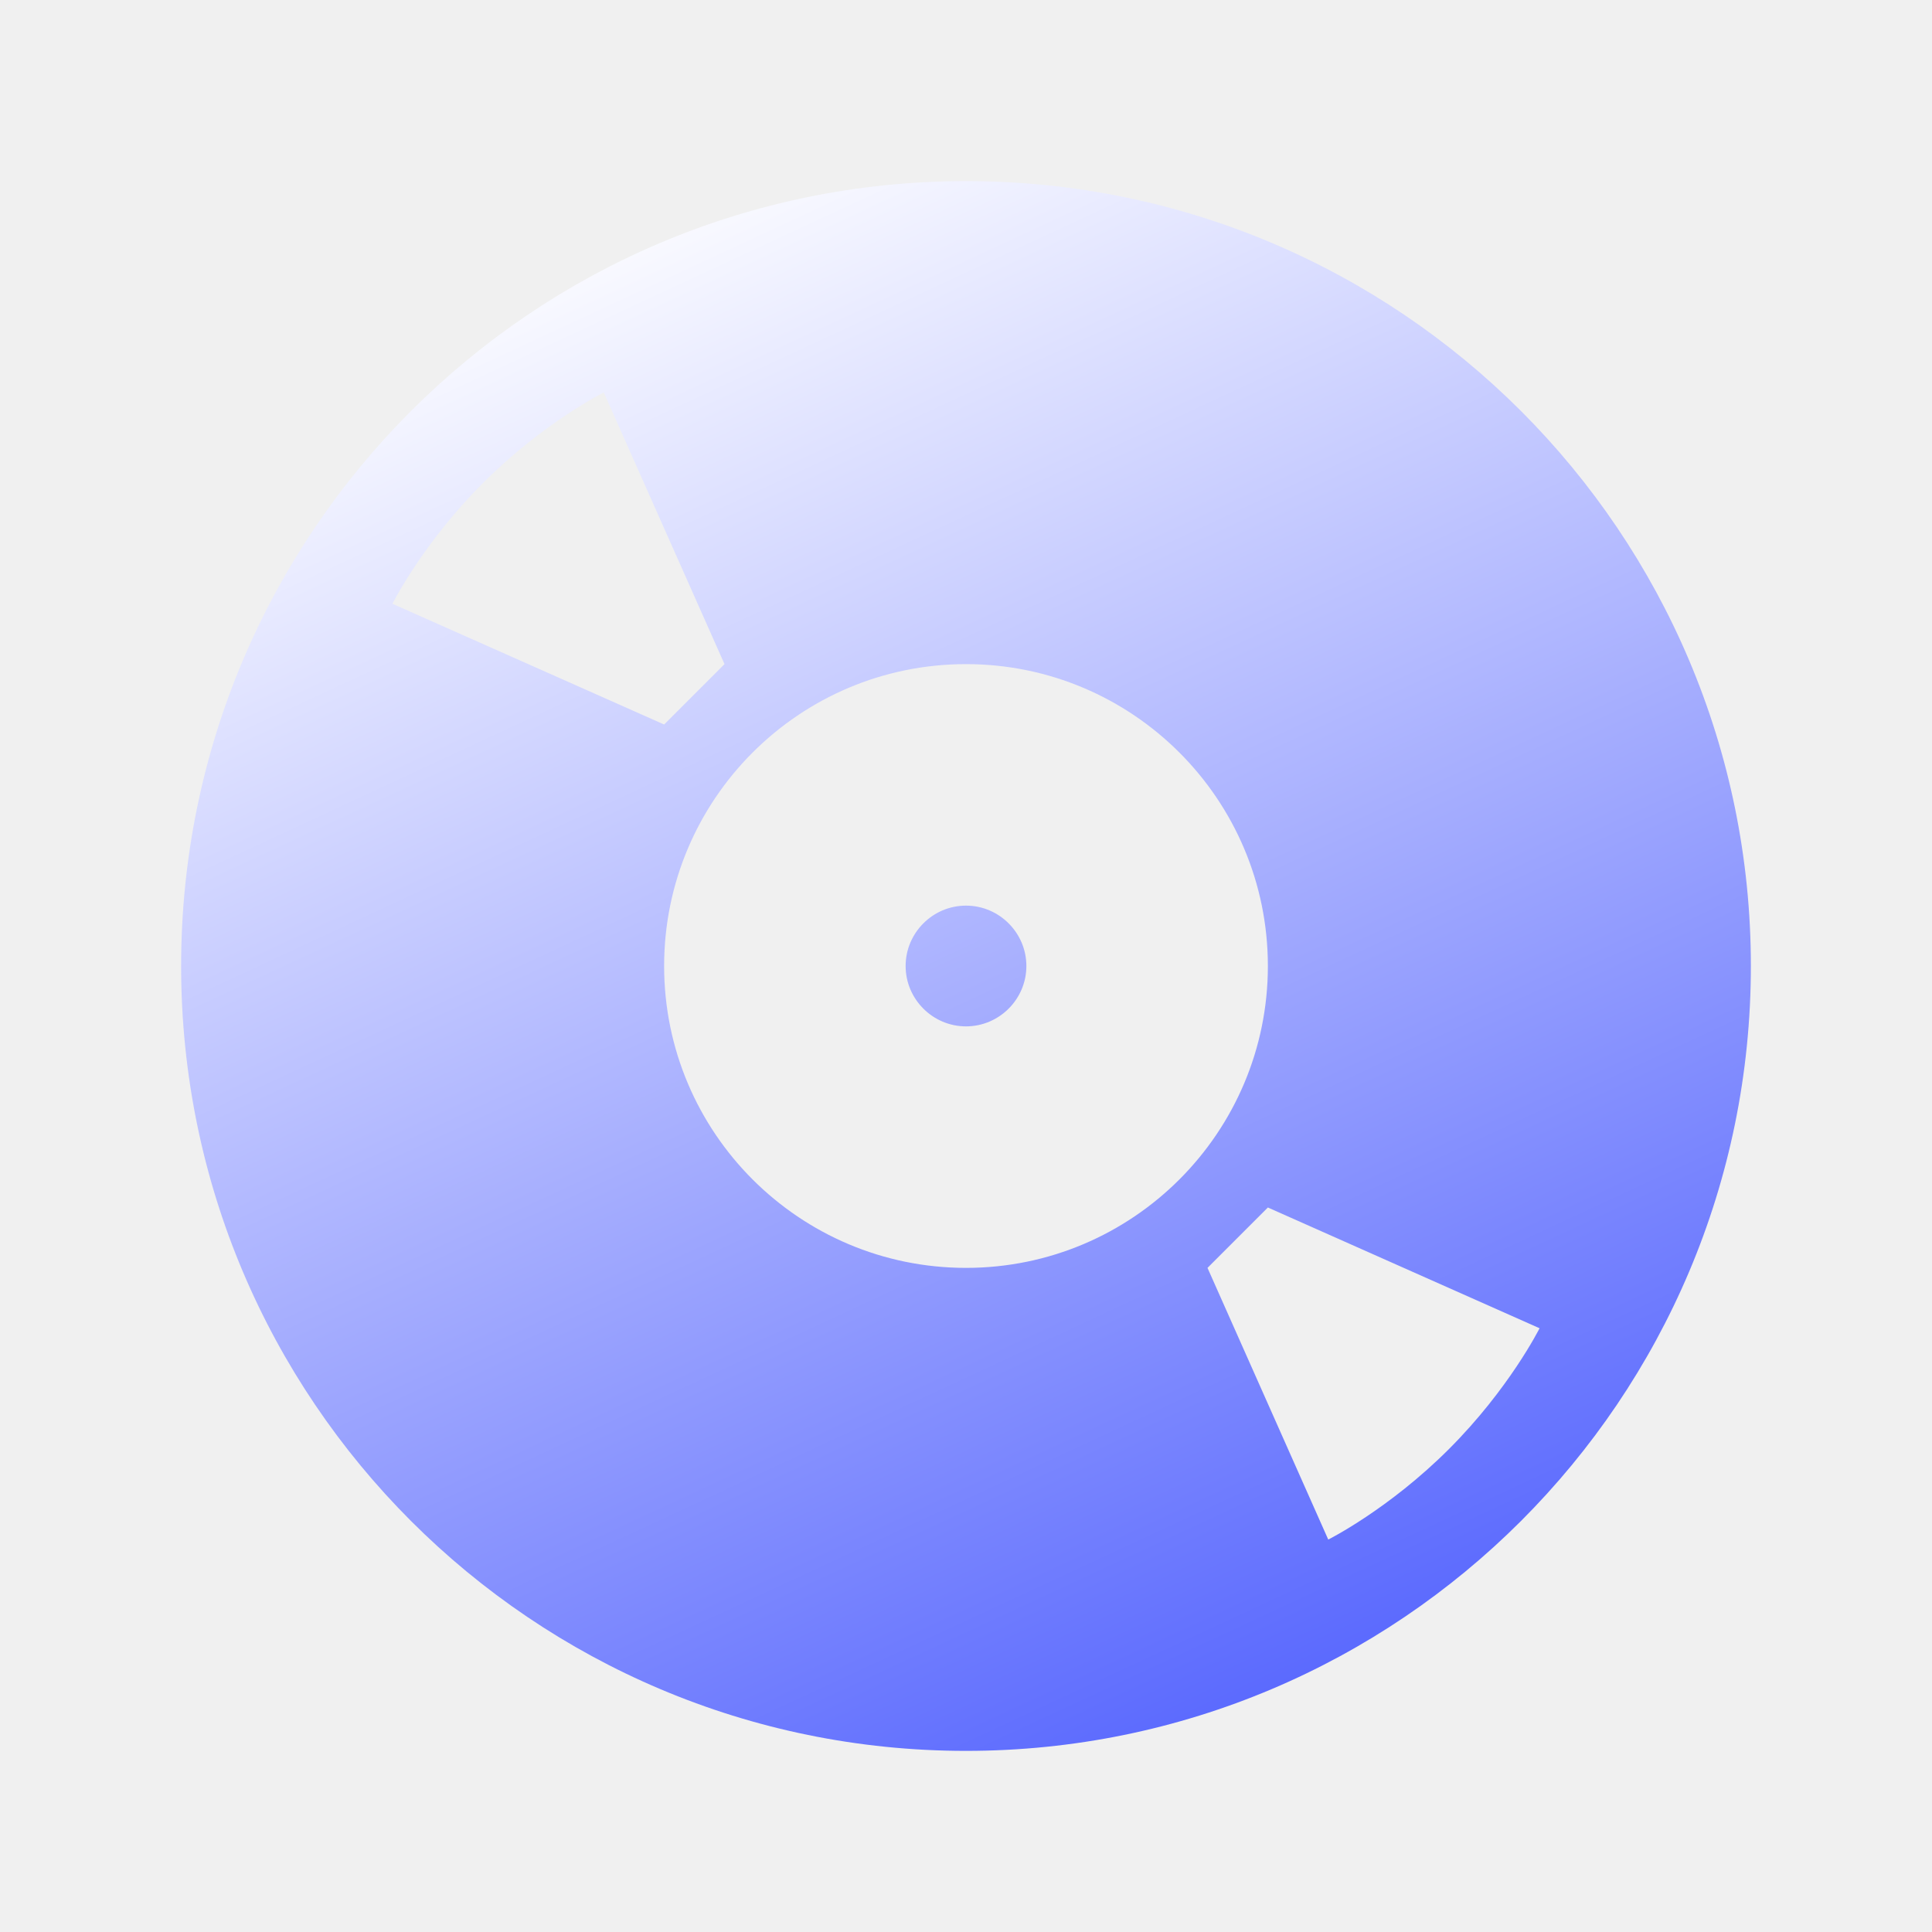
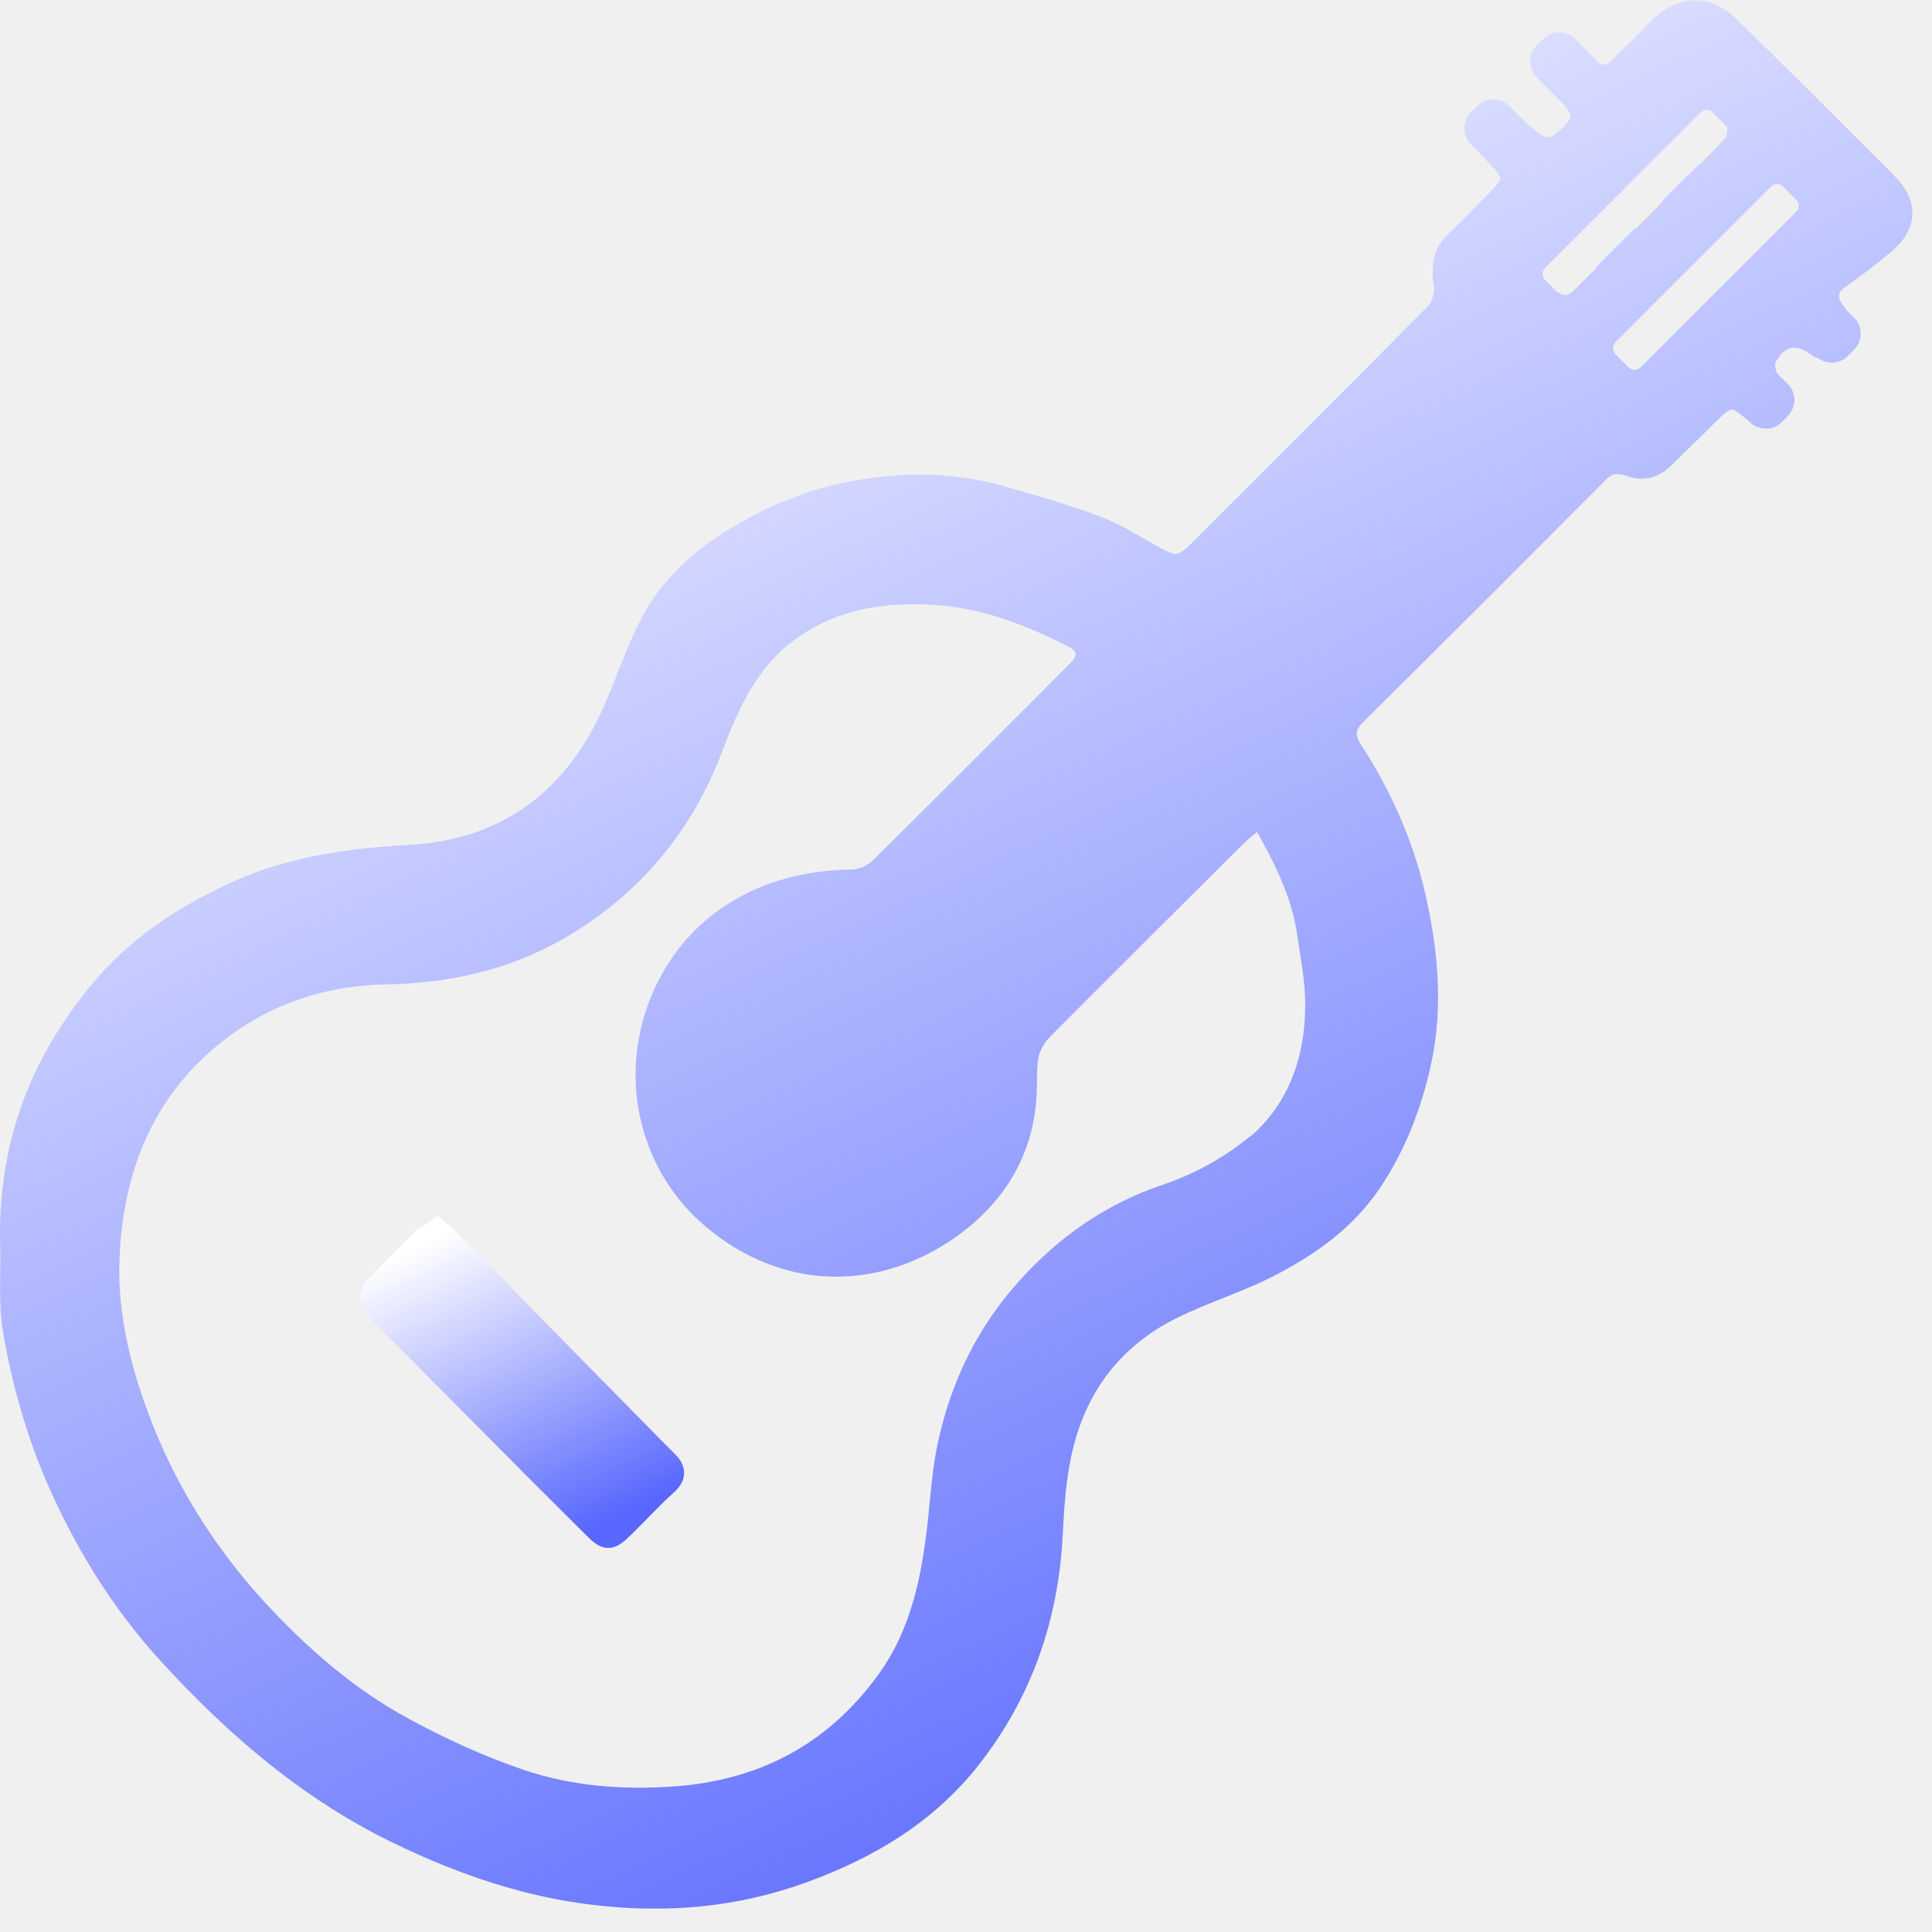
- <svg xmlns="http://www.w3.org/2000/svg" width="64" height="64" viewBox="0 0 64 64" fill="none">
-   <path d="M32 6C17.64 6 6 17.64 6 32C6 46.36 17.64 58 32 58C46.36 58 58 46.36 58 32C58 17.64 46.36 6 32 6ZM20 13L24 22L22 24L13 20C13 20 14 18 16 16C18 14 20 13 20 13ZM32 22C37.52 22 42 26.48 42 32C42 37.52 37.52 42 32 42C26.48 42 22 37.52 22 32C22 26.48 26.48 22 32 22ZM32 30C30.9 30 30 30.9 30 32C30 33.1 30.9 34 32 34C33.1 34 34 33.1 34 32C34 30.9 33.1 30 32 30ZM42 40L51 44C51 44 50 46 48 48C46 50 44 51 44 51L40 42L42 40Z" fill="url(#paint0_linear_2001_5286)" />
+ <svg xmlns="http://www.w3.org/2000/svg" width="51" height="51" viewBox="0 0 51 51" fill="none">
+   <g clip-path="url(#clip0_2455_2669)">
+     <path d="M11.541 32.42C11.701 32.56 11.851 32.67 11.971 32.8C13.571 34.42 15.161 36.05 16.761 37.67C17.051 37.97 17.341 38.26 17.641 38.56C17.881 38.8 17.861 39 17.601 39.23C17.211 39.58 16.861 39.97 16.491 40.33C16.101 40.71 16.001 40.71 15.611 40.31C14.921 39.62 14.221 38.93 13.531 38.23C12.361 37.05 11.181 35.87 10.011 34.69C9.671 34.35 9.661 34.17 10.011 33.82C10.381 33.45 10.741 33.07 11.121 32.71C11.231 32.6 11.381 32.53 11.541 32.42Z" fill="url(#paint0_linear_2455_2669)" stroke="url(#paint1_linear_2455_2669)" stroke-width="0.5" stroke-miterlimit="10" />
+     <path d="M49.92 4.73C48.54 3.34 47.15 1.96 45.75 0.59C45.1 -0.05 44.31 -0.01 43.66 0.66C43.34 0.99 43.02 1.31 42.69 1.62C42.52 1.79 42.35 1.89 42.17 1.79L42.14 1.76C42.14 1.76 42.04 1.68 41.99 1.61C41.97 1.58 41.93 1.55 41.9 1.52L41.5 1.12C41.31 0.93 41 0.93 40.82 1.12L40.66 1.28C40.47 1.47 40.47 1.78 40.66 1.96L41.32 2.62C41.69 3.04 41.66 3.15 41.22 3.57C40.82 3.95 40.57 3.62 40.29 3.41C40.27 3.39 40.26 3.39 40.24 3.37L39.76 2.89C39.57 2.7 39.26 2.7 39.08 2.89L38.92 3.05C38.73 3.24 38.73 3.55 38.92 3.73L39.32 4.13C39.32 4.13 39.38 4.22 39.43 4.26C39.84 4.67 39.83 4.74 39.42 5.16C39.07 5.51 38.74 5.88 38.37 6.21C37.96 6.58 37.89 7 37.97 7.52C38 7.72 37.93 8.02 37.79 8.16C35.73 10.25 33.64 12.33 31.56 14.41C31.14 14.83 31.02 14.83 30.51 14.54C30 14.25 29.49 13.93 28.94 13.73C28.1 13.42 27.24 13.17 26.38 12.93C25.25 12.62 24.09 12.59 22.95 12.75C21.58 12.94 20.32 13.43 19.15 14.18C18.25 14.76 17.5 15.48 17.02 16.42C16.66 17.12 16.41 17.87 16.1 18.59C15.1 20.94 13.35 22.29 10.78 22.43C9.17 22.52 7.61 22.74 6.13 23.42C4.74 24.06 3.48 24.89 2.5 26.09C0.86 28.06 0.05 30.33 0.13 32.91C0.15 33.65 0.08 34.4 0.2 35.12C0.43 36.48 0.8 37.8 1.35 39.08C2.1 40.81 3.08 42.39 4.34 43.77C6.14 45.74 8.15 47.46 10.59 48.61C12.21 49.38 13.88 49.95 15.67 50.16C17.58 50.39 19.44 50.23 21.25 49.57C23.01 48.93 24.57 48 25.74 46.51C27.12 44.75 27.82 42.73 27.93 40.49C27.96 39.88 28 39.26 28.11 38.65C28.43 36.85 29.38 35.48 31.03 34.67C31.84 34.27 32.72 34 33.53 33.59C34.65 33.02 35.66 32.31 36.37 31.22C37.01 30.24 37.41 29.19 37.66 28.04C37.98 26.54 37.83 25.07 37.5 23.61C37.18 22.22 36.6 20.92 35.82 19.72C35.64 19.44 35.63 19.24 35.89 18.98C38.05 16.84 40.19 14.7 42.33 12.55C42.55 12.33 42.76 12.37 42.99 12.45C43.43 12.6 43.77 12.47 44.08 12.15C44.45 11.78 44.83 11.42 45.2 11.05C45.69 10.57 45.71 10.57 46.23 11.01L46.27 11.05C46.37 11.15 46.51 11.19 46.64 11.19C46.75 11.19 46.86 11.14 46.94 11.06L47.1 10.9C47.29 10.71 47.29 10.4 47.1 10.22L46.82 9.94C46.82 9.94 46.79 9.9 46.78 9.88C46.74 9.76 46.71 9.6 46.76 9.51C47.02 9.01 47.41 8.91 47.86 9.25C47.93 9.3 48 9.33 48.06 9.35C48.25 9.49 48.52 9.48 48.69 9.31L48.85 9.15C49.04 8.96 49.04 8.65 48.85 8.47L48.64 8.26C48.64 8.26 48.6 8.21 48.58 8.17C48.35 7.9 48.36 7.67 48.66 7.46C49.05 7.18 49.44 6.89 49.81 6.58C50.5 6.02 50.54 5.35 49.92 4.73ZM32.92 30.22C32.28 30.72 31.52 31.13 30.74 31.39C29.23 31.9 28 32.77 26.96 33.94C25.9 35.13 25.23 36.52 24.89 38.06C24.74 38.74 24.69 39.44 24.62 40.13C24.46 41.61 24.18 43.05 23.28 44.29C21.93 46.14 20.11 47.11 17.83 47.28C16.45 47.38 15.09 47.28 13.79 46.84C12.73 46.48 11.7 46.01 10.71 45.47C9.24 44.67 7.99 43.57 6.86 42.34C5.52 40.87 4.48 39.19 3.79 37.33C3.3 36.01 2.97 34.63 3.03 33.2C3.12 31.1 3.78 29.22 5.36 27.76C6.73 26.51 8.36 25.89 10.23 25.86C11.83 25.83 13.37 25.49 14.78 24.69C16.75 23.56 18.14 21.92 18.94 19.81C19.37 18.67 19.85 17.58 20.86 16.82C21.91 16.03 23.09 15.79 24.38 15.83C25.75 15.86 26.97 16.31 28.17 16.91C28.6 17.12 28.62 17.32 28.3 17.64C26.58 19.36 24.87 21.08 23.14 22.79C22.98 22.95 22.7 23.08 22.48 23.08C20.12 23.1 18.08 24.26 17.23 26.54C16.48 28.57 17.04 30.85 18.67 32.25C20.59 33.9 23 33.98 25 32.66C26.31 31.79 27.15 30.55 27.24 28.9C27.26 28.57 27.23 28.23 27.29 27.9C27.33 27.68 27.46 27.45 27.62 27.29C29.32 25.58 31.04 23.87 32.75 22.17C32.88 22.04 33.03 21.93 33.22 21.77C33.76 22.73 34.23 23.65 34.37 24.69C34.46 25.3 34.58 25.91 34.58 26.52C34.58 27.99 34.09 29.32 32.92 30.24V30.22ZM42.3 7.09C42.08 7.31 41.87 7.52 41.65 7.74C41.54 7.85 41.42 7.92 41.3 7.91C41.27 7.91 41.25 7.9 41.22 7.89C41.19 7.89 41.16 7.87 41.14 7.86C41.11 7.84 41.07 7.85 41.04 7.82L40.7 7.48C40.56 7.34 40.56 7.12 40.7 6.98L44.8 2.88C44.94 2.74 45.16 2.74 45.3 2.88L45.64 3.22C45.74 3.32 45.74 3.46 45.7 3.58C45.7 3.58 45.7 3.58 45.7 3.59C45.68 3.63 45.68 3.68 45.65 3.71L45.56 3.8C45.56 3.8 45.51 3.88 45.48 3.9C45.29 4.09 45.1 4.28 44.91 4.47H44.9L44.06 5.29L44.08 5.31C43.78 5.62 43.47 5.92 43.17 6.23L43.15 6.21L42.31 7.05L42.33 7.07L42.3 7.09ZM47.5 5.68L43.4 9.78C43.26 9.92 43.04 9.92 42.9 9.78L42.56 9.44C42.42 9.3 42.42 9.08 42.56 8.94L46.66 4.84C46.8 4.7 47.02 4.7 47.16 4.84L47.5 5.18C47.64 5.32 47.64 5.54 47.5 5.68Z" fill="url(#paint2_linear_2455_2669)" stroke="url(#paint3_linear_2455_2669)" stroke-width="0.25" stroke-miterlimit="10" />
+   </g>
  <defs>
-     <linearGradient id="paint0_linear_2001_5286" x1="12.889" y1="9.669" x2="36.28" y2="59.946" gradientUnits="userSpaceOnUse">
+     <linearGradient id="paint0_linear_2455_2669" x1="10.819" y1="32.998" x2="14.544" y2="40.872" gradientUnits="userSpaceOnUse">
      <stop stop-color="white" />
      <stop offset="1" stop-color="#5867FE" />
    </linearGradient>
+     <linearGradient id="paint1_linear_2455_2669" x1="10.819" y1="32.998" x2="14.544" y2="40.872" gradientUnits="userSpaceOnUse">
+       <stop stop-color="white" />
+       <stop offset="1" stop-color="#5867FE" />
+     </linearGradient>
+     <linearGradient id="paint2_linear_2455_2669" x1="6.78" y1="3.669" x2="29.297" y2="52.172" gradientUnits="userSpaceOnUse">
+       <stop stop-color="white" />
+       <stop offset="1" stop-color="#5867FE" />
+     </linearGradient>
+     <linearGradient id="paint3_linear_2455_2669" x1="6.78" y1="3.669" x2="29.297" y2="52.172" gradientUnits="userSpaceOnUse">
+       <stop stop-color="white" />
+       <stop offset="1" stop-color="#5867FE" />
+     </linearGradient>
+     <clipPath id="clip0_2455_2669">
+       <rect width="50.48" height="50.38" fill="white" />
+     </clipPath>
  </defs>
</svg>
